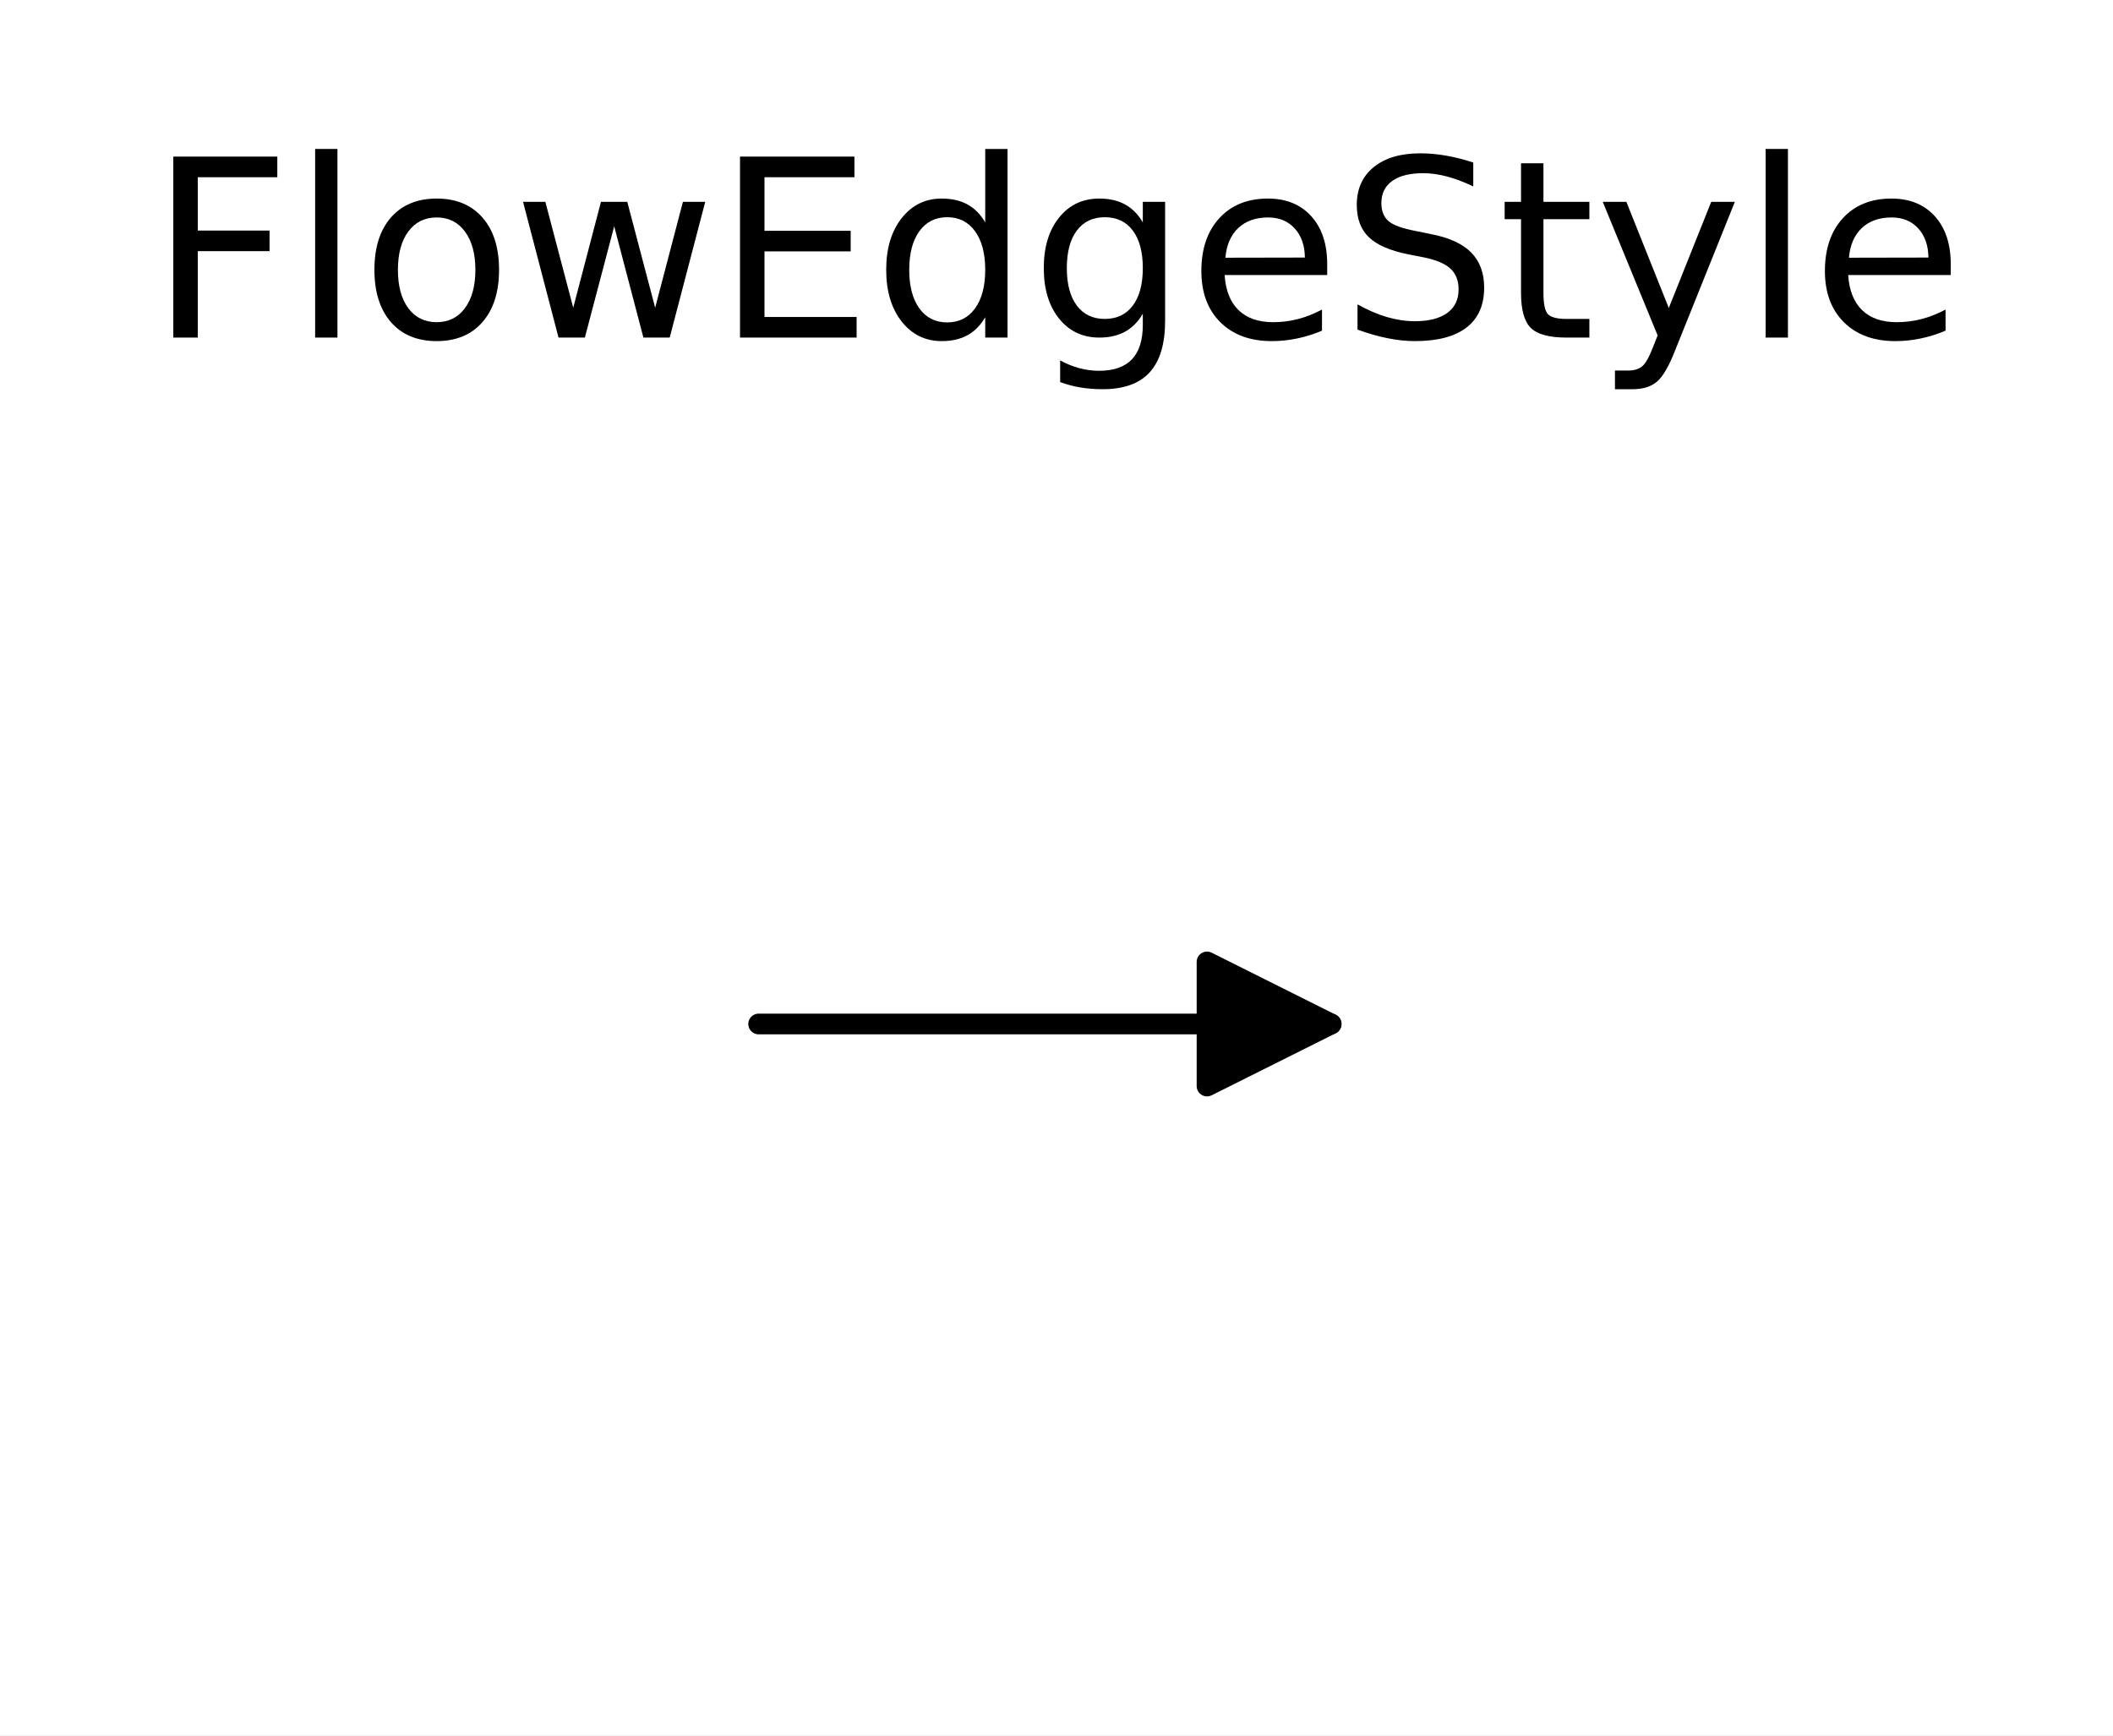
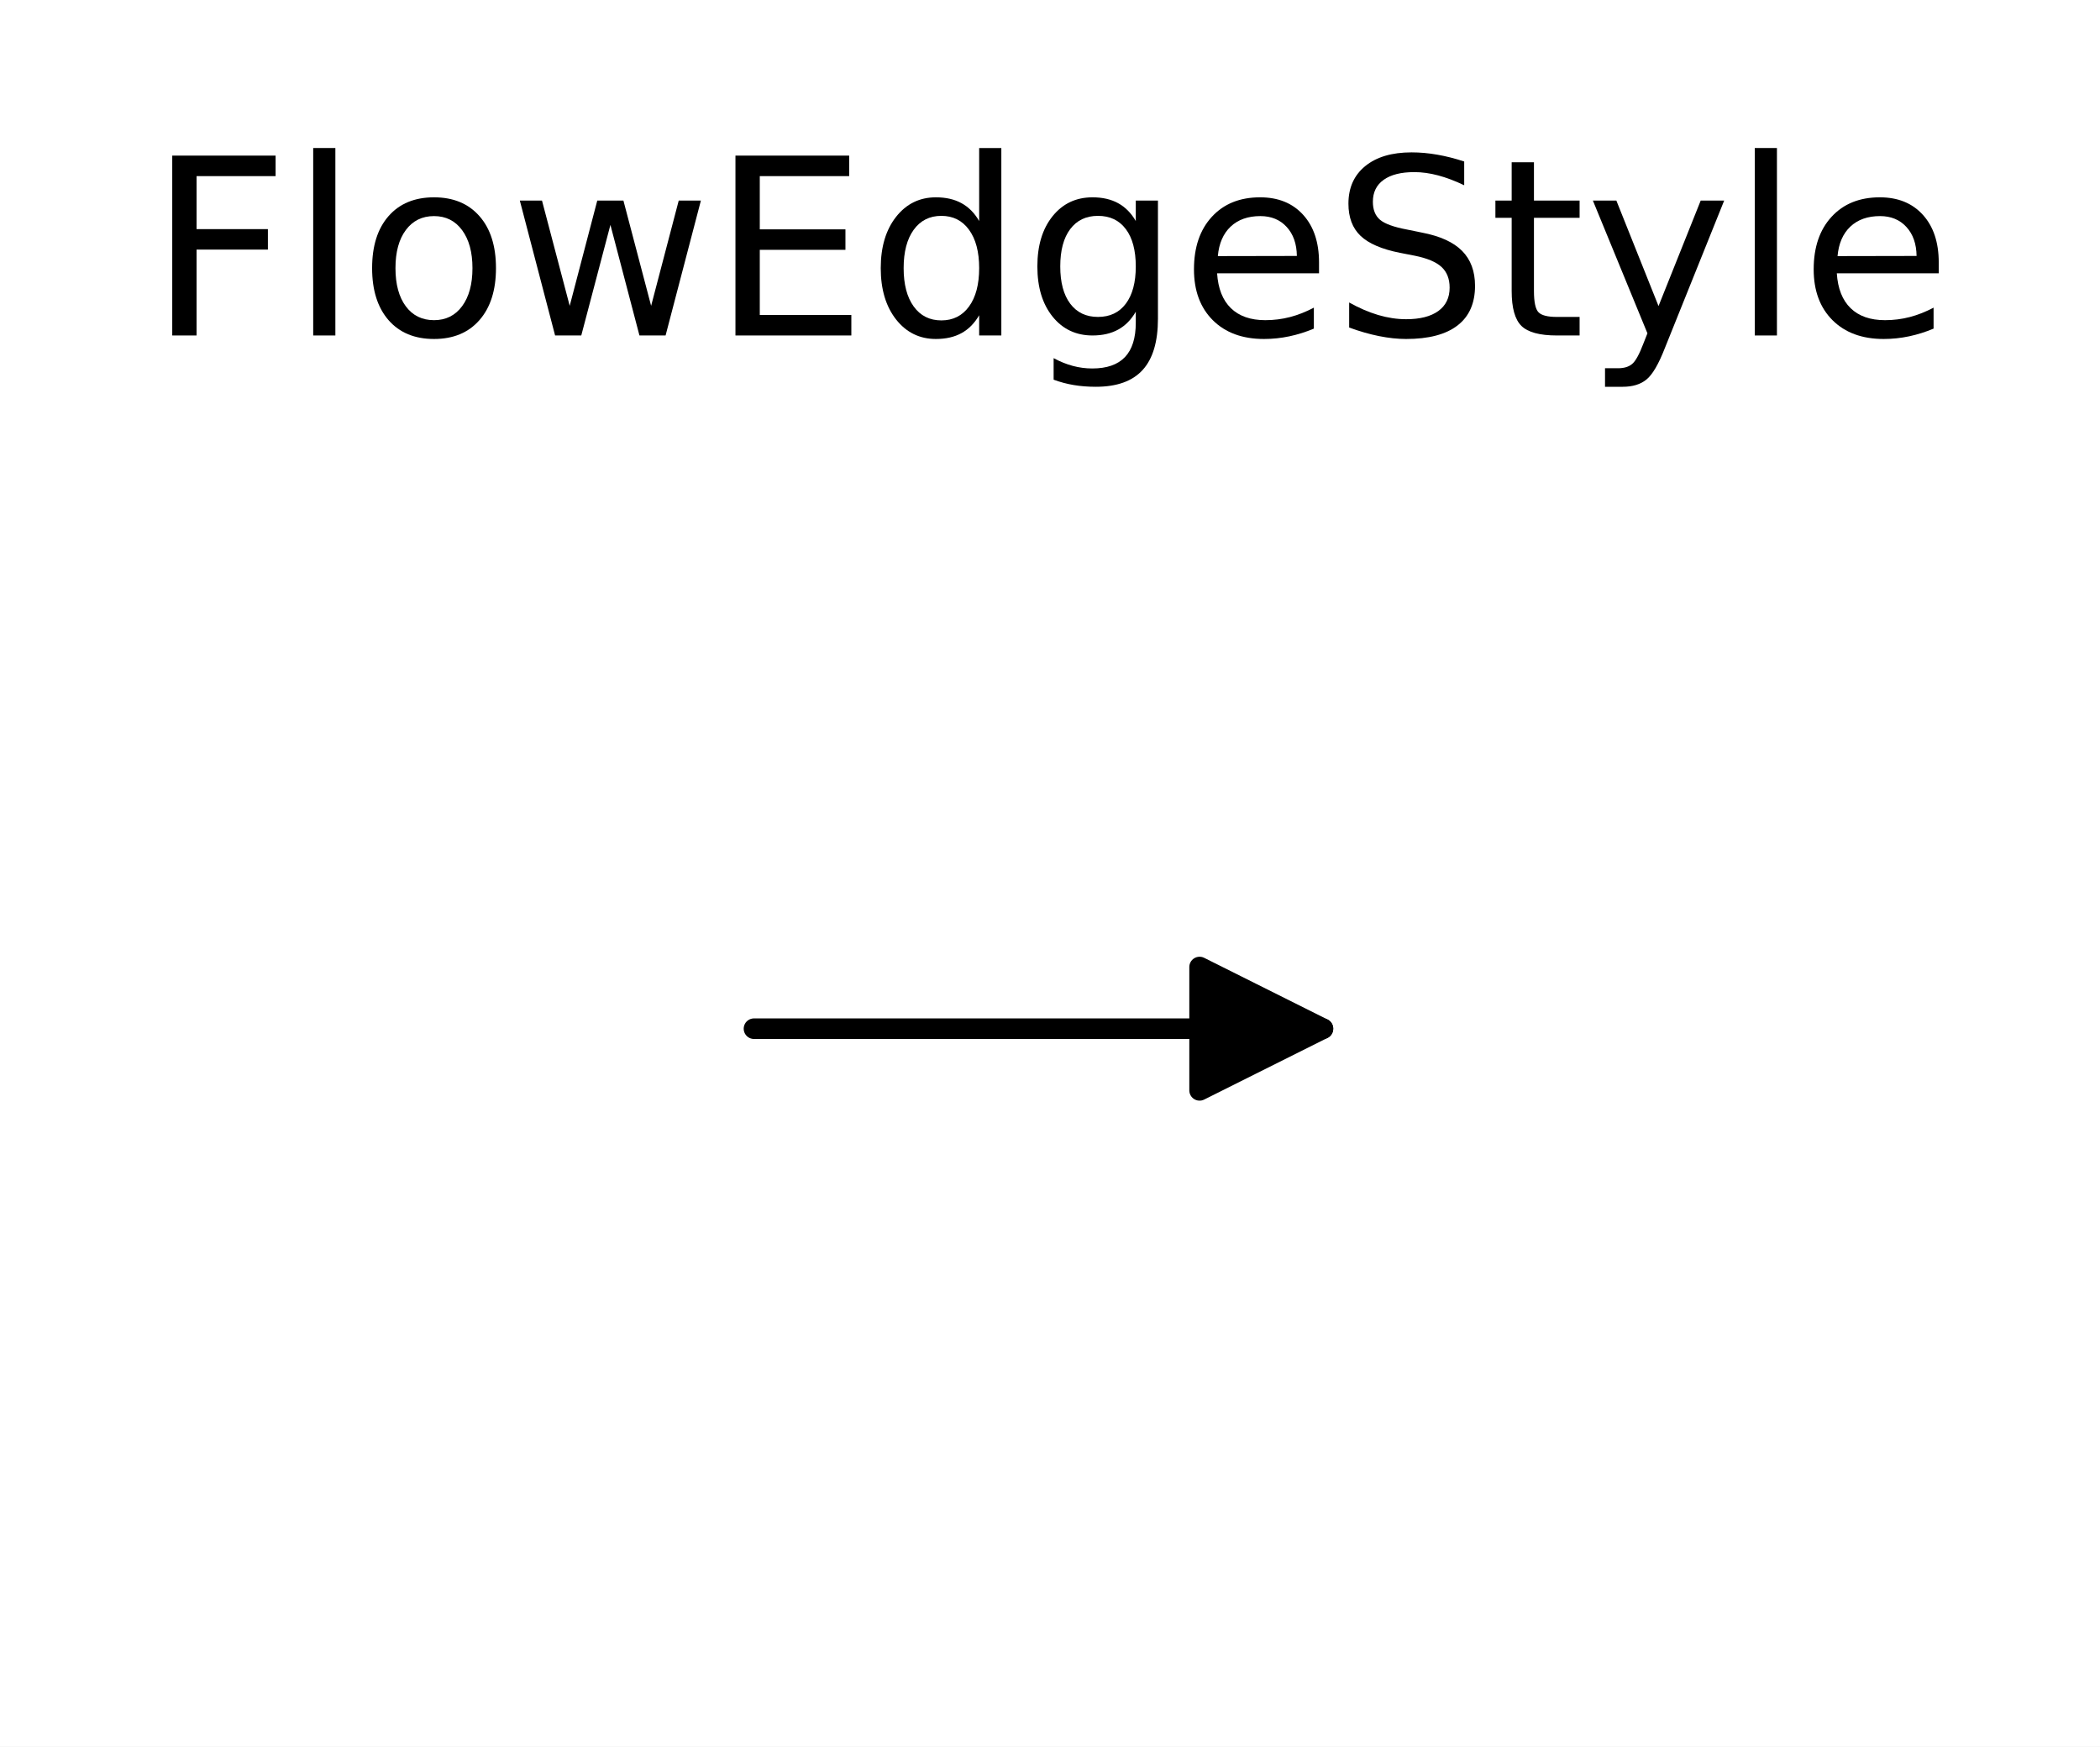
- <svg xmlns="http://www.w3.org/2000/svg" xmlns:xlink="http://www.w3.org/1999/xlink" width="102.137pt" height="83.878pt" viewBox="0 0 102.137 83.878" version="1.1">
+ <svg xmlns="http://www.w3.org/2000/svg" xmlns:xlink="http://www.w3.org/1999/xlink" width="102.137pt" height="84.958pt" viewBox="0 0 102.137 84.958" version="1.1">
  <defs>
    <style type="text/css">*{stroke-linejoin: round; stroke-linecap: butt}</style>
  </defs>
  <g id="figure_1">
    <g id="patch_1">
-       <path d="M 0 83.878  L 102.137 83.878  L 102.137 0  L 0 0  z " style="fill: #ffffff" />
+       <path d="M 0 84.958  L 102.137 84.958  L 102.137 0  L 0 0  z " style="fill: #ffffff" />
    </g>
    <g id="axes_1">
      <g id="patch_2">
-         <path d="M 36.671 49.498  Q 51.067 49.498 64.344 49.498  " clip-path="url(#p424cf84e5b)" style="fill: none; stroke: #000000; stroke-linecap: round" />
-         <path d="M 58.344 46.498  L 64.344 49.498  L 58.344 52.498  z " clip-path="url(#p424cf84e5b)" style="stroke: #000000; stroke-linecap: round" />
+         <path d="M 36.671 50.038  Q 51.067 50.038 64.344 50.038  " clip-path="url(#pbb574c53e0)" style="fill: none; stroke: #000000; stroke-linecap: round" />
+         <path d="M 58.344 47.038  L 64.344 50.038  L 58.344 53.038  z " clip-path="url(#pbb574c53e0)" style="stroke: #000000; stroke-linecap: round" />
      </g>
      <g id="text_1">
        <g transform="translate(7.2 16.31812) scale(0.12 -0.12)">
          <defs>
            <path id="DejaVuSans-46" d="M 628 4666  L 3309 4666  L 3309 4134  L 1259 4134  L 1259 2759  L 3109 2759  L 3109 2228  L 1259 2228  L 1259 0  L 628 0  L 628 4666  z " transform="scale(0.015625)" />
            <path id="DejaVuSans-6c" d="M 603 4863  L 1178 4863  L 1178 0  L 603 0  L 603 4863  z " transform="scale(0.015625)" />
            <path id="DejaVuSans-6f" d="M 1959 3097  Q 1497 3097 1228 2736  Q 959 2375 959 1747  Q 959 1119 1226 758  Q 1494 397 1959 397  Q 2419 397 2687 759  Q 2956 1122 2956 1747  Q 2956 2369 2687 2733  Q 2419 3097 1959 3097  z M 1959 3584  Q 2709 3584 3137 3096  Q 3566 2609 3566 1747  Q 3566 888 3137 398  Q 2709 -91 1959 -91  Q 1206 -91 779 398  Q 353 888 353 1747  Q 353 2609 779 3096  Q 1206 3584 1959 3584  z " transform="scale(0.015625)" />
            <path id="DejaVuSans-77" d="M 269 3500  L 844 3500  L 1563 769  L 2278 3500  L 2956 3500  L 3675 769  L 4391 3500  L 4966 3500  L 4050 0  L 3372 0  L 2619 2869  L 1863 0  L 1184 0  L 269 3500  z " transform="scale(0.015625)" />
            <path id="DejaVuSans-45" d="M 628 4666  L 3578 4666  L 3578 4134  L 1259 4134  L 1259 2753  L 3481 2753  L 3481 2222  L 1259 2222  L 1259 531  L 3634 531  L 3634 0  L 628 0  L 628 4666  z " transform="scale(0.015625)" />
            <path id="DejaVuSans-64" d="M 2906 2969  L 2906 4863  L 3481 4863  L 3481 0  L 2906 0  L 2906 525  Q 2725 213 2448 61  Q 2172 -91 1784 -91  Q 1150 -91 751 415  Q 353 922 353 1747  Q 353 2572 751 3078  Q 1150 3584 1784 3584  Q 2172 3584 2448 3432  Q 2725 3281 2906 2969  z M 947 1747  Q 947 1113 1208 752  Q 1469 391 1925 391  Q 2381 391 2643 752  Q 2906 1113 2906 1747  Q 2906 2381 2643 2742  Q 2381 3103 1925 3103  Q 1469 3103 1208 2742  Q 947 2381 947 1747  z " transform="scale(0.015625)" />
            <path id="DejaVuSans-67" d="M 2906 1791  Q 2906 2416 2648 2759  Q 2391 3103 1925 3103  Q 1463 3103 1205 2759  Q 947 2416 947 1791  Q 947 1169 1205 825  Q 1463 481 1925 481  Q 2391 481 2648 825  Q 2906 1169 2906 1791  z M 3481 434  Q 3481 -459 3084 -895  Q 2688 -1331 1869 -1331  Q 1566 -1331 1297 -1286  Q 1028 -1241 775 -1147  L 775 -588  Q 1028 -725 1275 -790  Q 1522 -856 1778 -856  Q 2344 -856 2625 -561  Q 2906 -266 2906 331  L 2906 616  Q 2728 306 2450 153  Q 2172 0 1784 0  Q 1141 0 747 490  Q 353 981 353 1791  Q 353 2603 747 3093  Q 1141 3584 1784 3584  Q 2172 3584 2450 3431  Q 2728 3278 2906 2969  L 2906 3500  L 3481 3500  L 3481 434  z " transform="scale(0.015625)" />
            <path id="DejaVuSans-65" d="M 3597 1894  L 3597 1613  L 953 1613  Q 991 1019 1311 708  Q 1631 397 2203 397  Q 2534 397 2845 478  Q 3156 559 3463 722  L 3463 178  Q 3153 47 2828 -22  Q 2503 -91 2169 -91  Q 1331 -91 842 396  Q 353 884 353 1716  Q 353 2575 817 3079  Q 1281 3584 2069 3584  Q 2775 3584 3186 3129  Q 3597 2675 3597 1894  z M 3022 2063  Q 3016 2534 2758 2815  Q 2500 3097 2075 3097  Q 1594 3097 1305 2825  Q 1016 2553 972 2059  L 3022 2063  z " transform="scale(0.015625)" />
            <path id="DejaVuSans-53" d="M 3425 4513  L 3425 3897  Q 3066 4069 2747 4153  Q 2428 4238 2131 4238  Q 1616 4238 1336 4038  Q 1056 3838 1056 3469  Q 1056 3159 1242 3001  Q 1428 2844 1947 2747  L 2328 2669  Q 3034 2534 3370 2195  Q 3706 1856 3706 1288  Q 3706 609 3251 259  Q 2797 -91 1919 -91  Q 1588 -91 1214 -16  Q 841 59 441 206  L 441 856  Q 825 641 1194 531  Q 1563 422 1919 422  Q 2459 422 2753 634  Q 3047 847 3047 1241  Q 3047 1584 2836 1778  Q 2625 1972 2144 2069  L 1759 2144  Q 1053 2284 737 2584  Q 422 2884 422 3419  Q 422 4038 858 4394  Q 1294 4750 2059 4750  Q 2388 4750 2728 4690  Q 3069 4631 3425 4513  z " transform="scale(0.015625)" />
            <path id="DejaVuSans-74" d="M 1172 4494  L 1172 3500  L 2356 3500  L 2356 3053  L 1172 3053  L 1172 1153  Q 1172 725 1289 603  Q 1406 481 1766 481  L 2356 481  L 2356 0  L 1766 0  Q 1100 0 847 248  Q 594 497 594 1153  L 594 3053  L 172 3053  L 172 3500  L 594 3500  L 594 4494  L 1172 4494  z " transform="scale(0.015625)" />
            <path id="DejaVuSans-79" d="M 2059 -325  Q 1816 -950 1584 -1140  Q 1353 -1331 966 -1331  L 506 -1331  L 506 -850  L 844 -850  Q 1081 -850 1212 -737  Q 1344 -625 1503 -206  L 1606 56  L 191 3500  L 800 3500  L 1894 763  L 2988 3500  L 3597 3500  L 2059 -325  z " transform="scale(0.015625)" />
          </defs>
          <use xlink:href="#DejaVuSans-46" />
          <use xlink:href="#DejaVuSans-6c" x="57.52" />
          <use xlink:href="#DejaVuSans-6f" x="85.303" />
          <use xlink:href="#DejaVuSans-77" x="146.484" />
          <use xlink:href="#DejaVuSans-45" x="228.271" />
          <use xlink:href="#DejaVuSans-64" x="291.455" />
          <use xlink:href="#DejaVuSans-67" x="354.932" />
          <use xlink:href="#DejaVuSans-65" x="418.408" />
          <use xlink:href="#DejaVuSans-53" x="479.932" />
          <use xlink:href="#DejaVuSans-74" x="543.408" />
          <use xlink:href="#DejaVuSans-79" x="582.617" />
          <use xlink:href="#DejaVuSans-6c" x="641.797" />
          <use xlink:href="#DejaVuSans-65" x="669.58" />
        </g>
      </g>
    </g>
  </g>
  <defs>
-     <clipPath id="p424cf84e5b">
-       <rect x="23.168" y="22.318" width="55.8" height="54.36" />
+     <clipPath id="pbb574c53e0">
+       <rect x="23.168" y="22.318" width="55.8" height="55.44" />
    </clipPath>
  </defs>
</svg>
